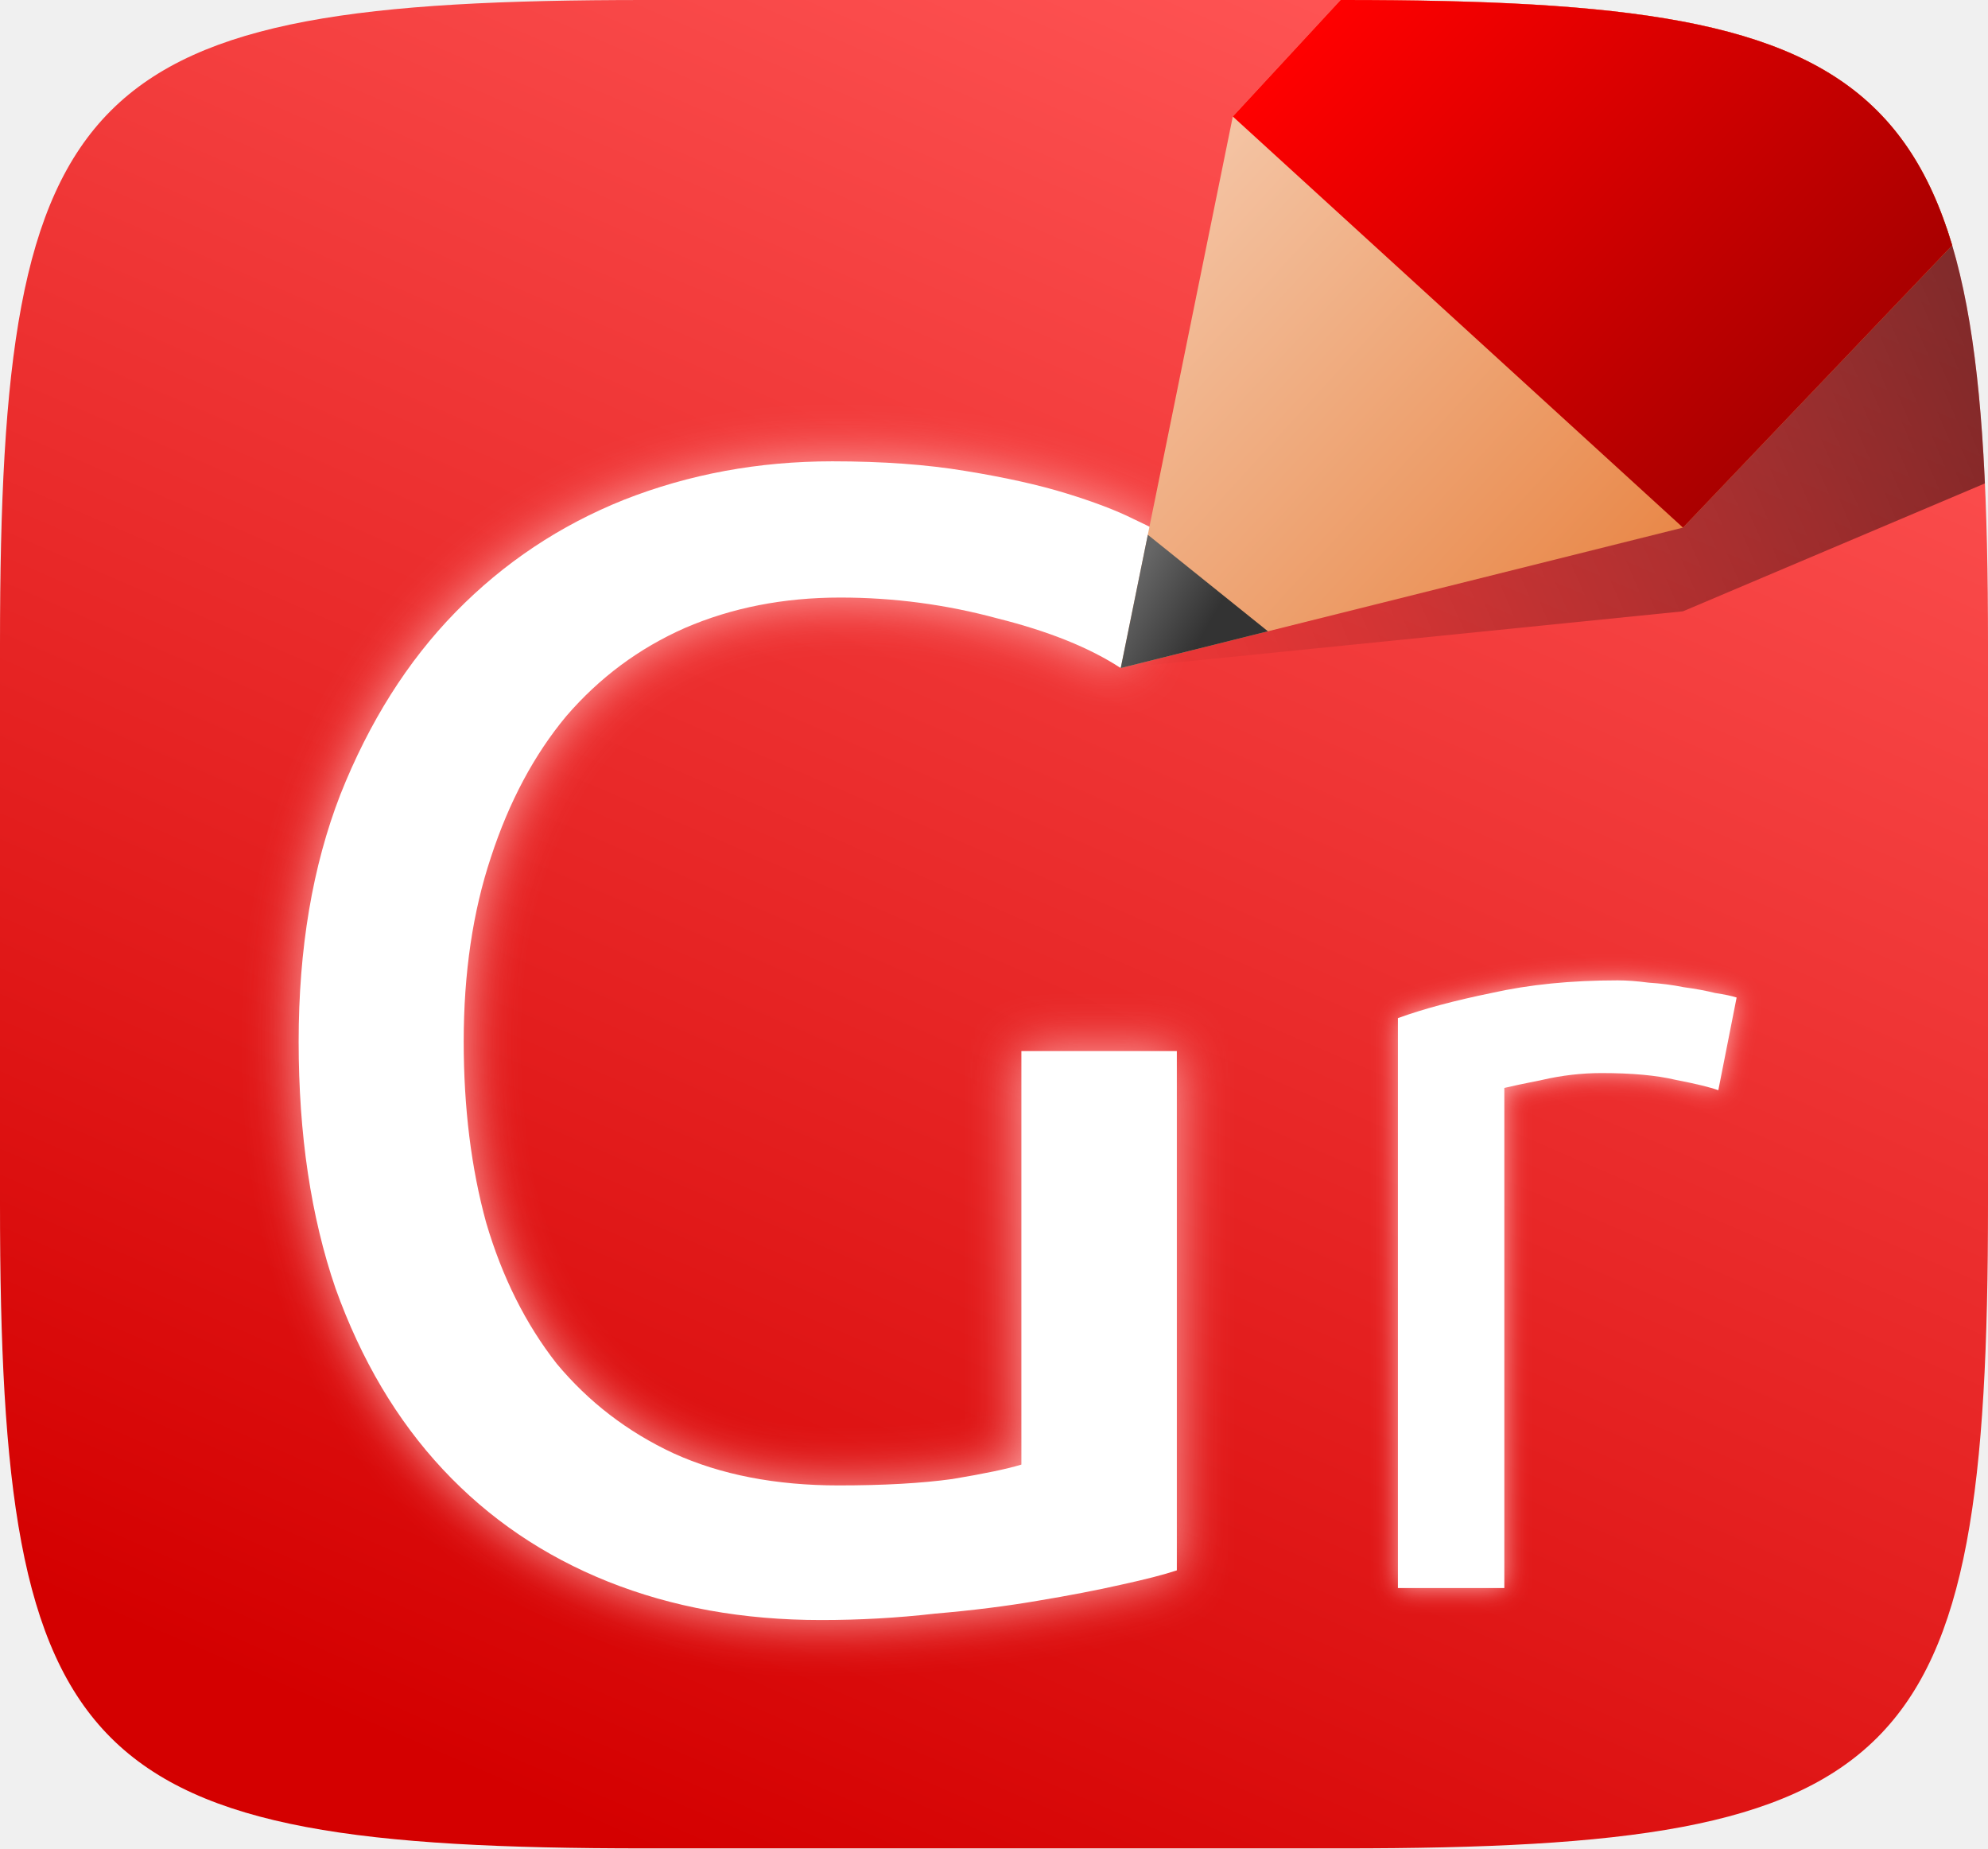
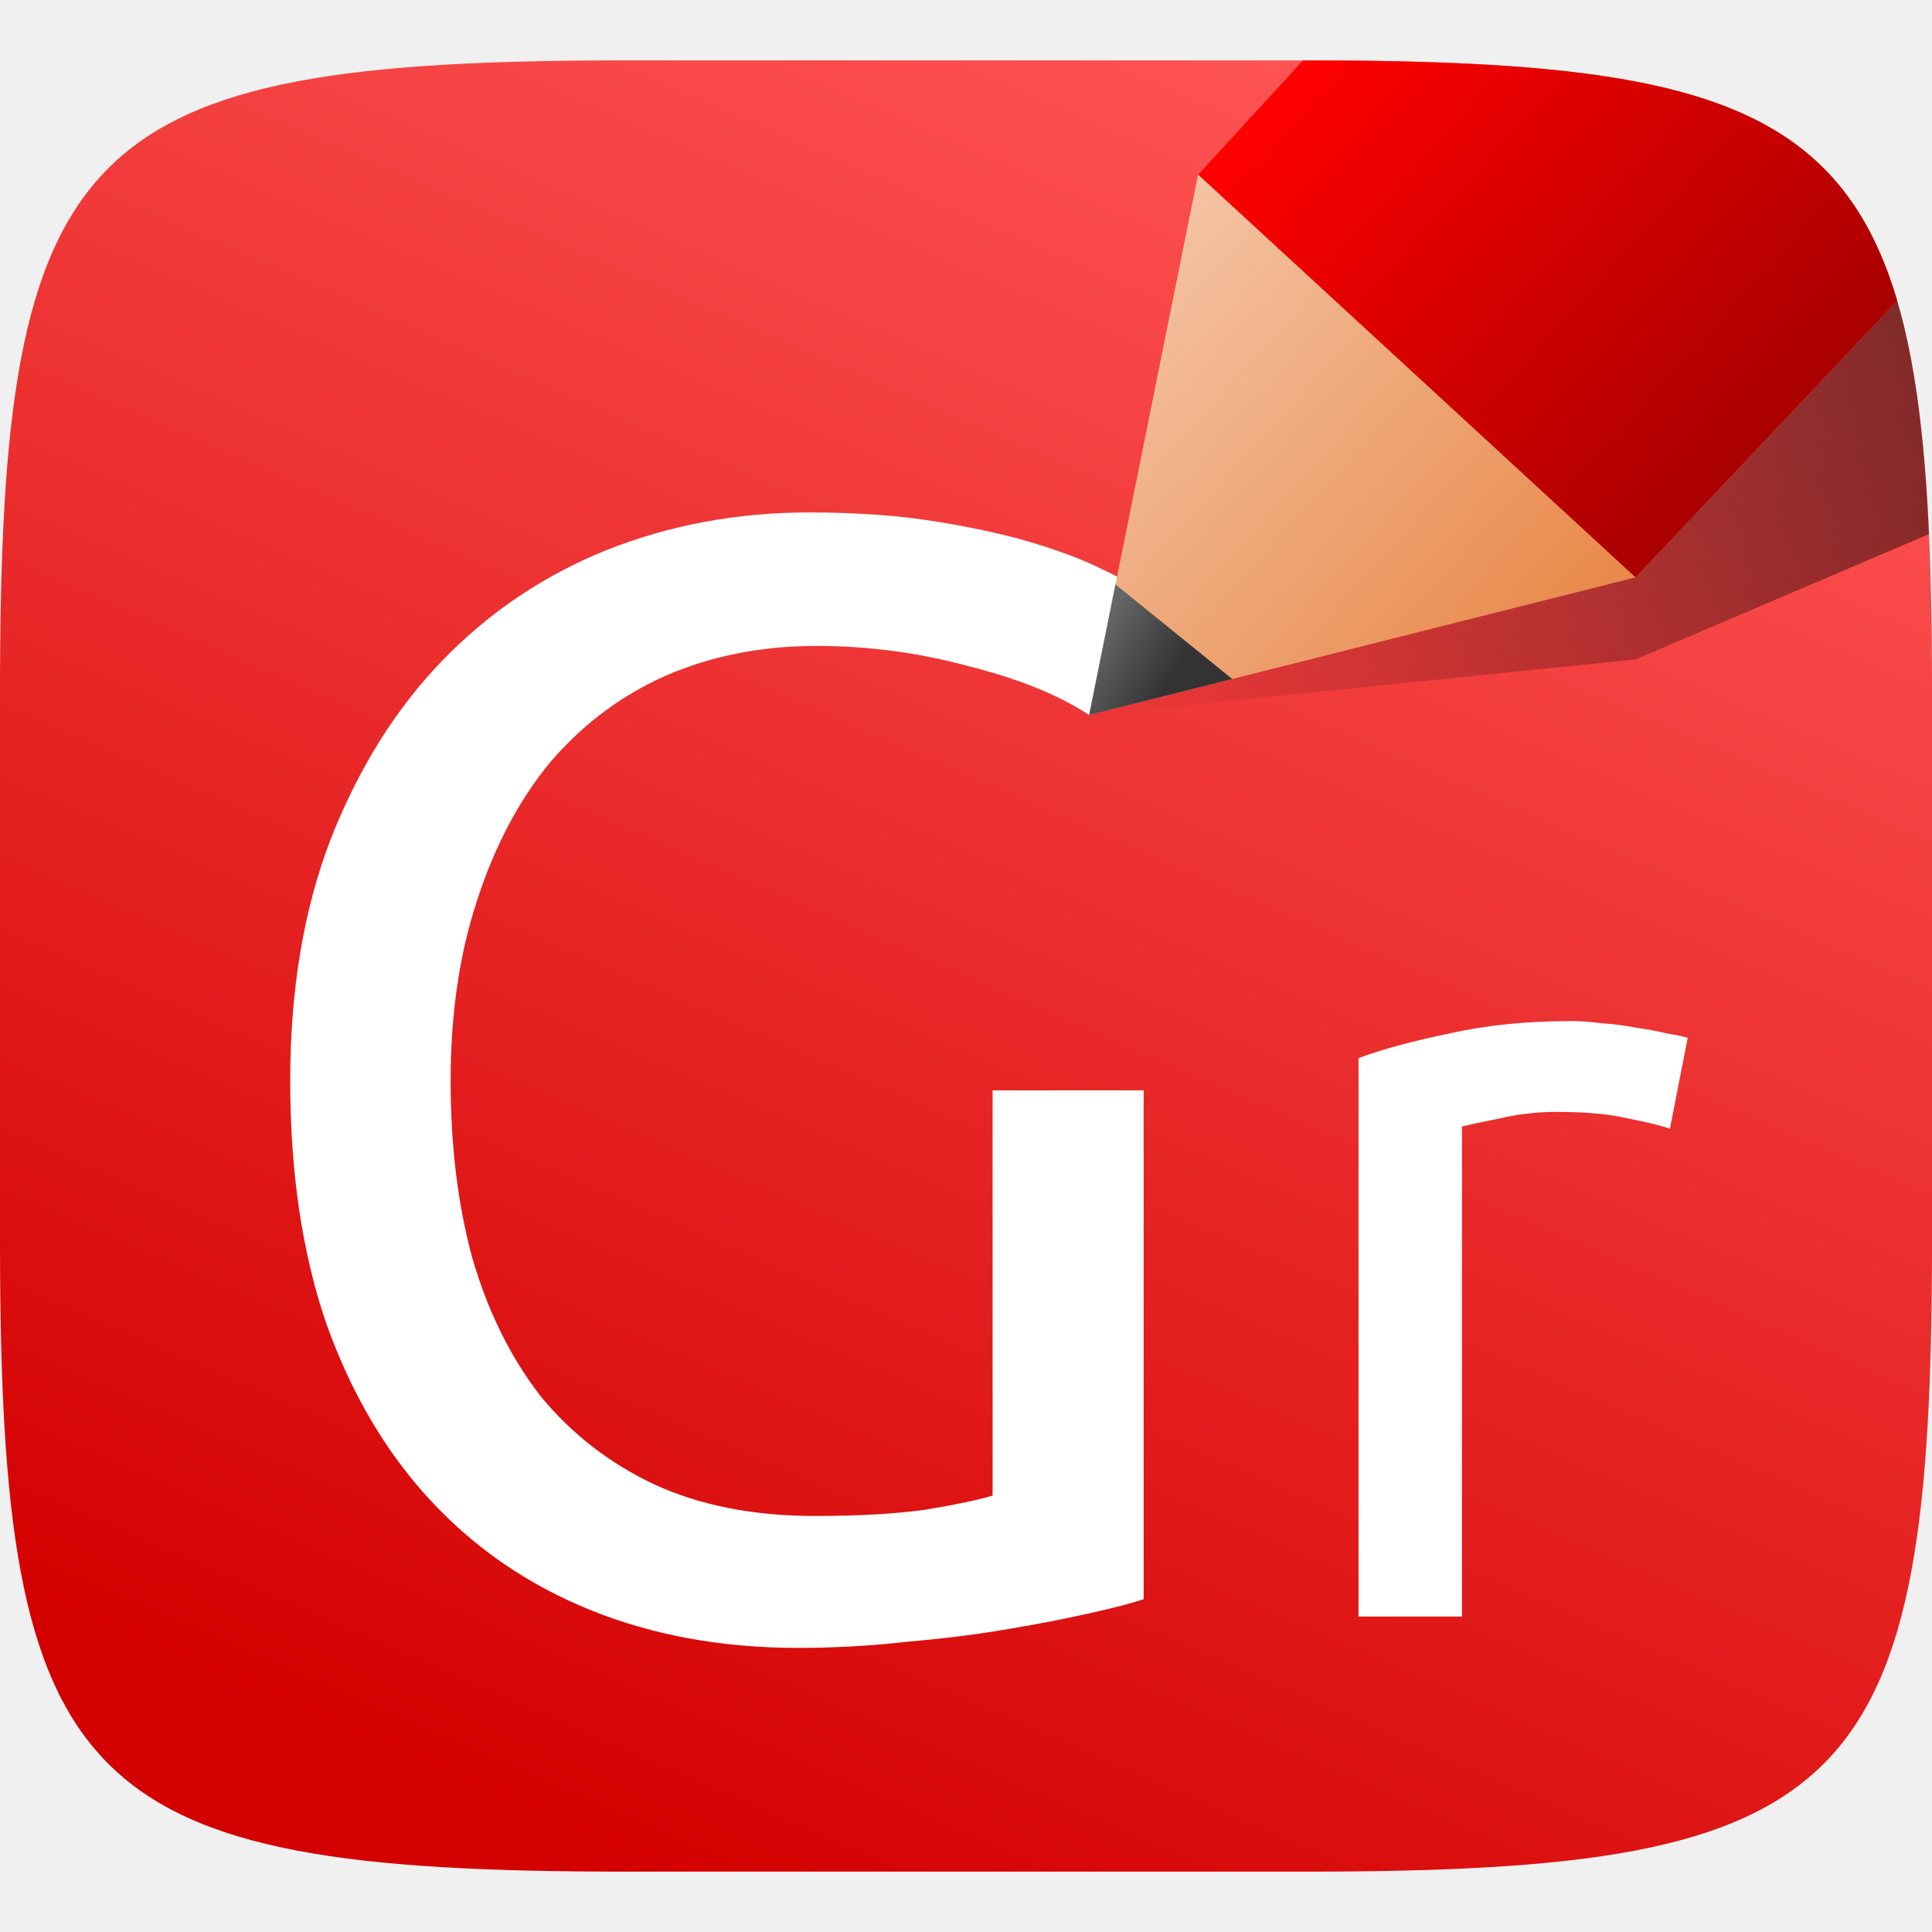
- <svg xmlns="http://www.w3.org/2000/svg" xmlns:xlink="http://www.w3.org/1999/xlink" width="512" height="476" id="svg2" version="1.1">
+ <svg xmlns="http://www.w3.org/2000/svg" xmlns:xlink="http://www.w3.org/1999/xlink" width="64" height="64" id="svg2" version="1.1">
  <defs id="defs4">
    <linearGradient id="linearGradient4147">
      <stop style="stop-color:#000000;stop-opacity:1;" offset="0" id="stop4149" />
      <stop style="stop-color:#000000;stop-opacity:0;" offset="1" id="stop4151" />
    </linearGradient>
    <linearGradient id="linearGradient4055">
      <stop style="stop-color:#666666;stop-opacity:1" offset="0" id="stop4057" />
      <stop style="stop-color:#333333;stop-opacity:1" offset="1" id="stop4059" />
    </linearGradient>
    <linearGradient id="linearGradient4013">
      <stop id="stop4017" offset="0" style="stop-color:#f4c4a4;stop-opacity:1" />
      <stop style="stop-color:#e98849;stop-opacity:1" offset="1" id="stop4019" />
    </linearGradient>
    <linearGradient id="linearGradient3944">
      <stop style="stop-color:#d40000;stop-opacity:1" offset="0" id="stop3946" />
      <stop style="stop-color:#ff5555;stop-opacity:1" offset="1" id="stop3948" />
    </linearGradient>
    <linearGradient id="linearGradient4695">
      <stop id="stop4697" offset="0" style="stop-color:#550000;stop-opacity:1" />
      <stop id="stop4699" offset="1" style="stop-color:#ff2a2a;stop-opacity:0" />
    </linearGradient>
    <linearGradient id="linearGradient3992">
      <stop style="stop-color:#800000;stop-opacity:1" offset="0" id="stop3994" />
      <stop style="stop-color:#ff2a2a;stop-opacity:1" offset="1" id="stop3996" />
    </linearGradient>
    <linearGradient id="linearGradient3986">
      <stop id="stop3988" offset="0" style="stop-color:#aa0000;stop-opacity:1" />
      <stop id="stop3990" offset="1" style="stop-color:#ff0000;stop-opacity:1" />
    </linearGradient>
    <linearGradient id="linearGradient3791">
      <stop style="stop-color:#338000;stop-opacity:1" offset="0" id="stop3793" />
      <stop style="stop-color:#aad400;stop-opacity:1" offset="1" id="stop3795" />
    </linearGradient>
    <linearGradient xlink:href="#linearGradient4133" id="linearGradient3367" gradientUnits="userSpaceOnUse" x1="449.061" y1="409.248" x2="65.235" y2="67.901" gradientTransform="translate(-1253.558,499.0609)" />
    <linearGradient id="linearGradient4133">
      <stop style="stop-color:#000000;stop-opacity:1" offset="0" id="stop4135" />
      <stop style="stop-color:#eeeeee;stop-opacity:0" offset="1" id="stop4137" />
    </linearGradient>
    <linearGradient xlink:href="#linearGradient3791" id="linearGradient3370-7" gradientUnits="userSpaceOnUse" gradientTransform="translate(-1253.558,499.0609)" x1="345.938" y1="476" x2="166.062" y2="0" />
    <linearGradient id="linearGradient4863-12">
      <stop id="stop4865-1" offset="0" style="stop-color:#f44800;stop-opacity:1" />
      <stop id="stop4867-6" offset="1" style="stop-color:#fb8b00;stop-opacity:1" />
    </linearGradient>
    <linearGradient y2="0" x2="166.062" y1="476" x1="345.938" gradientTransform="translate(-674.7011,-328.6533)" gradientUnits="userSpaceOnUse" id="linearGradient5327-1" xlink:href="#linearGradient4863-1-5" />
    <linearGradient id="linearGradient4863-1-5">
      <stop id="stop4865-6-5" offset="0" style="stop-color:#f44800;stop-opacity:1" />
      <stop style="stop-color:#f76900;stop-opacity:1;" offset="0.5" id="stop4011" />
      <stop id="stop4867-5-7" offset="1" style="stop-color:#fb8b00;stop-opacity:1" />
    </linearGradient>
    <clipPath clipPathUnits="userSpaceOnUse" id="clipPath3090">
      <rect style="fill:#b3b3b3;fill-opacity:1;stroke:none" id="rect3092" width="512" height="476" x="-1253.558" y="499.061" rx="0" ry="0" />
    </clipPath>
    <linearGradient xlink:href="#linearGradient4863-12-9" id="linearGradient3370-7-5" gradientUnits="userSpaceOnUse" gradientTransform="translate(-1253.558,499.0609)" x1="345.938" y1="476" x2="166.062" y2="0" />
    <linearGradient id="linearGradient4863-12-9">
      <stop id="stop4865-1-2" offset="0" style="stop-color:#445500;stop-opacity:1" />
      <stop id="stop4867-6-2" offset="1" style="stop-color:#aad400;stop-opacity:1" />
    </linearGradient>
    <linearGradient y2="0" x2="166.062" y1="476" x1="345.938" gradientTransform="translate(-1186.701,-328.6534)" gradientUnits="userSpaceOnUse" id="linearGradient3025" xlink:href="#linearGradient4863-12-9" />
    <linearGradient xlink:href="#linearGradient4863-1-5" id="linearGradient3048" gradientUnits="userSpaceOnUse" gradientTransform="translate(-674.7011,-845.7962)" x1="334.241" y1="291.294" x2="334.241" y2="265.711" />
    <linearGradient xlink:href="#linearGradient4863-12-9" id="linearGradient3050" gradientUnits="userSpaceOnUse" gradientTransform="translate(-1186.701,-845.7962)" x1="334.241" y1="291.294" x2="334.241" y2="265.711" />
    <linearGradient xlink:href="#linearGradient4133" id="linearGradient4324" gradientUnits="userSpaceOnUse" gradientTransform="translate(-1253.558,499.0609)" x1="280.722" y1="579.82" x2="216.164" y2="67.901" />
    <linearGradient xlink:href="#linearGradient4863-12" id="linearGradient5334" gradientUnits="userSpaceOnUse" x1="-735.145" y1="997.195" x2="-1209.382" y2="483.562" />
    <linearGradient xlink:href="#linearGradient3986" id="linearGradient4720" gradientUnits="userSpaceOnUse" x1="512" y1="476" x2="-2.7539063e-05" y2="3.6035156e-06" />
    <linearGradient xlink:href="#linearGradient4695" id="linearGradient4722" gradientUnits="userSpaceOnUse" x1="256" y1="373.434" x2="256" y2="102.566" />
    <linearGradient xlink:href="#linearGradient3992" id="linearGradient4724" gradientUnits="userSpaceOnUse" x1="333.35" y1="176.995" x2="333.35" y2="300.233" />
    <linearGradient xlink:href="#linearGradient3944" id="linearGradient3172" gradientUnits="userSpaceOnUse" gradientTransform="translate(-1253.558,499.0609)" x1="163.08" y1="476" x2="368.92" y2="4.3085936e-05" />
-     <filter id="filter3978">
+     <filter id="filter3978" color-interpolation-filters="sRGB">
      <feGaussianBlur stdDeviation="2.288" id="feGaussianBlur3980" />
    </filter>
    <linearGradient xlink:href="#linearGradient4013" id="linearGradient4009" x1="-878.055" y1="499.061" x2="-762.115" y2="604.933" gradientUnits="userSpaceOnUse" gradientTransform="translate(-58.00003,30)" />
    <linearGradient xlink:href="#linearGradient4013-0" id="linearGradient4009-9" x1="-820.072" y1="499.061" x2="-762.115" y2="604.933" gradientUnits="userSpaceOnUse" gradientTransform="translate(-3.6534379e-6,1.0560003e-6)" />
    <linearGradient id="linearGradient4013-0">
      <stop id="stop4017-0" offset="0" style="stop-color:#f4c4a4;stop-opacity:1" />
      <stop style="stop-color:#e98849;stop-opacity:1" offset="1" id="stop4019-3" />
    </linearGradient>
    <linearGradient xlink:href="#linearGradient4055" id="linearGradient4061" x1="-907.543" y1="625.063" x2="-887.962" y2="636.368" gradientUnits="userSpaceOnUse" gradientTransform="translate(-57.99999,30)" />
    <linearGradient xlink:href="#linearGradient4013-8" id="linearGradient4009-3" x1="-820.072" y1="499.061" x2="-762.115" y2="604.933" gradientUnits="userSpaceOnUse" gradientTransform="translate(-3.6534379e-6,1.0560003e-6)" />
    <linearGradient id="linearGradient4013-8">
      <stop id="stop4017-1" offset="0" style="stop-color:#f4c4a4;stop-opacity:1" />
      <stop style="stop-color:#e98849;stop-opacity:1" offset="1" id="stop4019-1" />
    </linearGradient>
    <linearGradient xlink:href="#linearGradient3986" id="linearGradient4103" x1="-762.115" y1="604.933" x2="-878.055" y2="499.061" gradientUnits="userSpaceOnUse" gradientTransform="translate(-58,30)" />
    <linearGradient xlink:href="#linearGradient4013-1" id="linearGradient4009-1" x1="-878.055" y1="499.061" x2="-762.115" y2="604.933" gradientUnits="userSpaceOnUse" gradientTransform="translate(-58.00003,30)" />
    <linearGradient id="linearGradient4013-1">
      <stop id="stop4017-8" offset="0" style="stop-color:#f4c4a4;stop-opacity:1" />
      <stop style="stop-color:#e98849;stop-opacity:1" offset="1" id="stop4019-19" />
    </linearGradient>
    <linearGradient xlink:href="#linearGradient4147" id="linearGradient4153" x1="-741.558" y1="572.579" x2="-962.294" y2="669.201" gradientUnits="userSpaceOnUse" />
-     <filter id="filter4183">
+     <filter id="filter4183" color-interpolation-filters="sRGB">
      <feGaussianBlur stdDeviation="1.489" id="feGaussianBlur4185" />
    </filter>
    <linearGradient xlink:href="#linearGradient3944" id="linearGradient4348" gradientUnits="userSpaceOnUse" gradientTransform="translate(-1253.558,499.0609)" x1="163.08" y1="476" x2="368.92" y2="4.3085936e-05" />
    <linearGradient xlink:href="#linearGradient4147" id="linearGradient4350" gradientUnits="userSpaceOnUse" x1="-741.558" y1="572.579" x2="-962.294" y2="669.201" />
    <linearGradient xlink:href="#linearGradient4013" id="linearGradient4352" gradientUnits="userSpaceOnUse" gradientTransform="translate(-58.00003,30)" x1="-878.055" y1="499.061" x2="-762.115" y2="604.933" />
    <linearGradient xlink:href="#linearGradient3986" id="linearGradient4354" gradientUnits="userSpaceOnUse" gradientTransform="translate(-58,30)" x1="-762.115" y1="604.933" x2="-878.055" y2="499.061" />
    <linearGradient xlink:href="#linearGradient4055" id="linearGradient4356" gradientUnits="userSpaceOnUse" gradientTransform="translate(-57.99999,30)" x1="-907.543" y1="625.063" x2="-887.962" y2="636.368" />
    <linearGradient xlink:href="#linearGradient3944" id="linearGradient4396" gradientUnits="userSpaceOnUse" gradientTransform="translate(-1253.558,499.0609)" x1="163.08" y1="476" x2="368.92" y2="4.3085936e-05" />
    <linearGradient xlink:href="#linearGradient4147" id="linearGradient4398" gradientUnits="userSpaceOnUse" x1="-741.558" y1="572.579" x2="-962.294" y2="669.201" />
    <linearGradient xlink:href="#linearGradient4013" id="linearGradient4400" gradientUnits="userSpaceOnUse" gradientTransform="translate(-58.00003,30)" x1="-878.055" y1="499.061" x2="-762.115" y2="604.933" />
    <linearGradient xlink:href="#linearGradient3986" id="linearGradient4402" gradientUnits="userSpaceOnUse" gradientTransform="translate(-58,30)" x1="-762.115" y1="604.933" x2="-878.055" y2="499.061" />
    <linearGradient xlink:href="#linearGradient4055" id="linearGradient4404" gradientUnits="userSpaceOnUse" gradientTransform="translate(-57.99999,30)" x1="-907.543" y1="625.063" x2="-887.962" y2="636.368" />
    <linearGradient xlink:href="#linearGradient3944" id="linearGradient4424" gradientUnits="userSpaceOnUse" gradientTransform="translate(-1253.558,499.0609)" x1="163.08" y1="476" x2="368.92" y2="4.3085936e-05" />
-     <clipPath clipPathUnits="userSpaceOnUse" id="clipPath3109">
-       <path style="fill:#986601;fill-opacity:1;stroke:none;display:inline" d="m -1087.504,499.061 179.892,0 c 145.297,0 166.054,20.737 166.054,165.899 l 0,144.203 c 0,145.161 -20.757,165.898 -166.054,165.898 l -179.892,0 c -145.297,0 -166.054,-20.737 -166.054,-165.898 l 0,-144.203 c 0,-145.162 20.757,-165.899 166.054,-165.899 z" id="path3111" />
+     <linearGradient xlink:href="#linearGradient3944" id="linearGradient3127" gradientUnits="userSpaceOnUse" gradientTransform="translate(-1253.558,499.0609)" x1="163.08" y1="476" x2="368.92" y2="4.3085936e-05" />
+     <linearGradient xlink:href="#linearGradient4147" id="linearGradient3129" gradientUnits="userSpaceOnUse" x1="-741.558" y1="572.579" x2="-962.294" y2="669.201" />
+     <linearGradient xlink:href="#linearGradient4013" id="linearGradient3131" gradientUnits="userSpaceOnUse" gradientTransform="translate(-58.00003,30)" x1="-878.055" y1="499.061" x2="-762.115" y2="604.933" />
+     <linearGradient xlink:href="#linearGradient3986" id="linearGradient3133" gradientUnits="userSpaceOnUse" gradientTransform="translate(-58,30)" x1="-762.115" y1="604.933" x2="-878.055" y2="499.061" />
+     <linearGradient xlink:href="#linearGradient4055" id="linearGradient3135" gradientUnits="userSpaceOnUse" gradientTransform="translate(-57.99999,30)" x1="-907.543" y1="625.063" x2="-887.962" y2="636.368" />
+     <linearGradient xlink:href="#linearGradient3944" id="linearGradient3155" gradientUnits="userSpaceOnUse" gradientTransform="matrix(0.1244172,0,0,0.1244172,-1253.558,913.8383)" x1="163.08" y1="476" x2="368.92" y2="4.3085936e-05" />
+     <clipPath clipPathUnits="userSpaceOnUse" id="clipPath3199">
+       <path id="path3201" d="m -1232.898,913.838 22.382,0 c 18.078,0 20.66,2.58 20.66,20.641 l 0,17.941 c 0,18.061 -2.583,20.641 -20.66,20.641 l -22.382,0 c -18.078,0 -20.66,-2.58 -20.66,-20.641 l 0,-17.941 c 0,-18.061 2.583,-20.641 20.66,-20.641 z" style="fill:#986601;fill-opacity:1;stroke:none;display:inline" />
    </clipPath>
+     <linearGradient xlink:href="#linearGradient3944" id="linearGradient3203" gradientUnits="userSpaceOnUse" gradientTransform="matrix(0.1244172,0,0,0.1244172,-1253.558,913.8383)" x1="163.08" y1="476" x2="368.92" y2="4.3085936e-05" />
+     <linearGradient xlink:href="#linearGradient4147" id="linearGradient3205" gradientUnits="userSpaceOnUse" x1="-741.558" y1="572.579" x2="-962.294" y2="669.201" />
+     <linearGradient xlink:href="#linearGradient4013" id="linearGradient3207" gradientUnits="userSpaceOnUse" gradientTransform="translate(-58.00003,30)" x1="-878.055" y1="499.061" x2="-762.115" y2="604.933" />
+     <linearGradient xlink:href="#linearGradient3986" id="linearGradient3209" gradientUnits="userSpaceOnUse" gradientTransform="translate(-58,30)" x1="-762.115" y1="604.933" x2="-878.055" y2="499.061" />
+     <linearGradient xlink:href="#linearGradient4055" id="linearGradient3211" gradientUnits="userSpaceOnUse" gradientTransform="translate(-57.99999,30)" x1="-907.543" y1="625.063" x2="-887.962" y2="636.368" />
  </defs>
-   <g id="layer1" transform="translate(1253.558,-499.0609)">
+   <g id="layer1" transform="translate(1253.558,-911.0609)">
    <text xml:space="preserve" style="font-size:75.752px;font-style:normal;font-variant:normal;font-weight:normal;font-stretch:normal;text-align:center;line-height:125%;letter-spacing:0px;word-spacing:0px;text-anchor:middle;fill:#000000;fill-opacity:1;stroke:none;display:inline;font-family:Ubuntu;-inkscape-font-specification:Ubuntu" x="-155.725" y="1117.555" id="text3301">
      <tspan x="-155.725" y="1117.555" id="tspan3917">Graphite</tspan>
    </text>
-     <g id="g4426" clip-path="url(#clipPath3109)">
-       <rect style="fill:url(#linearGradient4424);fill-opacity:1;stroke:none;display:inline" id="rect4741" width="512" height="476" x="-1253.558" y="499.061" />
-       <g id="g4211">
-         <g id="g4205">
-           <g id="text3950-4" style="font-size:144px;font-style:normal;font-variant:normal;font-weight:normal;font-stretch:normal;line-height:125%;letter-spacing:0px;word-spacing:0px;fill:#ffaaaa;fill-opacity:1;stroke:none;filter:url(#filter3978);font-family:Ubuntu;-inkscape-font-specification:Ubuntu" transform="matrix(2.866122,0,0,2.866122,-1585.461,-167.1803)">
-             <path style="fill:#ffaaaa" id="path3955-1" d="m 207.582,326.896 13.968,0 0,46.656 c -1.152,0.384 -2.832,0.816 -5.04,1.296 -2.112,0.48 -4.608,0.96 -7.488,1.44 -2.784,0.48 -5.856,0.864 -9.216,1.152 -3.36,0.384 -6.768,0.576 -10.224,0.576 -7.008,0 -13.392,-1.152 -19.152,-3.456 -5.76,-2.304 -10.704,-5.664 -14.832,-10.08 -4.128,-4.416 -7.344,-9.84 -9.648,-16.272 -2.208,-6.432 -3.312,-13.824 -3.312,-22.176 -1e-5,-8.352 1.248,-15.744 3.744,-22.176 2.592,-6.528 6.048,-12 10.368,-16.416 4.32,-4.416 9.36,-7.776 15.12,-10.08 5.856,-2.304 12.096,-3.456 18.72,-3.456 4.512,1e-4 8.496,0.288 11.952,0.864 3.552,0.576 6.576,1.248 9.072,2.016 2.496,0.768 4.512,1.536 6.048,2.304 1.632,0.768 2.736,1.344 3.312,1.728 l -4.464,11.664 c -2.784,-1.824 -6.48,-3.312 -11.088,-4.464 -4.608,-1.248 -9.312,-1.872 -14.112,-1.872 -5.088,9e-5 -9.744,0.912 -13.968,2.736 -4.128,1.824 -7.68,4.464 -10.656,7.92 -2.88,3.456 -5.136,7.68 -6.768,12.672 -1.632,4.896 -2.448,10.416 -2.448,16.56 -3e-5,5.952 0.672,11.376 2.016,16.272 1.44,4.896 3.552,9.12 6.336,12.672 2.88,3.456 6.384,6.144 10.512,8.064 4.224,1.92 9.168,2.88 14.832,2.88 4.032,10e-6 7.44,-0.192 10.224,-0.576 2.88,-0.48 4.944,-0.912 6.192,-1.296 l 0,-37.152" />
-           </g>
-           <g id="text3950" style="font-size:144px;font-style:normal;font-variant:normal;font-weight:normal;font-stretch:normal;line-height:125%;letter-spacing:0px;word-spacing:0px;fill:#ffffff;fill-opacity:1;stroke:none;font-family:Ubuntu;-inkscape-font-specification:Ubuntu" transform="matrix(2.866122,0,0,2.866122,-1585.461,-167.1803)">
-             <path style="fill:#ffffff" id="path3955" d="m 207.582,326.896 13.968,0 0,46.656 c -1.152,0.384 -2.832,0.816 -5.04,1.296 -2.112,0.48 -4.608,0.96 -7.488,1.44 -2.784,0.48 -5.856,0.864 -9.216,1.152 -3.36,0.384 -6.768,0.576 -10.224,0.576 -7.008,0 -13.392,-1.152 -19.152,-3.456 -5.76,-2.304 -10.704,-5.664 -14.832,-10.08 -4.128,-4.416 -7.344,-9.84 -9.648,-16.272 -2.208,-6.432 -3.312,-13.824 -3.312,-22.176 -1e-5,-8.352 1.248,-15.744 3.744,-22.176 2.592,-6.528 6.048,-12 10.368,-16.416 4.32,-4.416 9.36,-7.776 15.12,-10.08 5.856,-2.304 12.096,-3.456 18.72,-3.456 4.512,1e-4 8.496,0.288 11.952,0.864 3.552,0.576 6.576,1.248 9.072,2.016 2.496,0.768 4.512,1.536 6.048,2.304 1.632,0.768 2.736,1.344 3.312,1.728 l -4.464,11.664 c -2.784,-1.824 -6.48,-3.312 -11.088,-4.464 -4.608,-1.248 -9.312,-1.872 -14.112,-1.872 -5.088,9e-5 -9.744,0.912 -13.968,2.736 -4.128,1.824 -7.68,4.464 -10.656,7.92 -2.88,3.456 -5.136,7.68 -6.768,12.672 -1.632,4.896 -2.448,10.416 -2.448,16.56 -3e-5,5.952 0.672,11.376 2.016,16.272 1.44,4.896 3.552,9.12 6.336,12.672 2.88,3.456 6.384,6.144 10.512,8.064 4.224,1.92 9.168,2.88 14.832,2.88 4.032,10e-6 7.44,-0.192 10.224,-0.576 2.88,-0.48 4.944,-0.912 6.192,-1.296 l 0,-37.152" />
-           </g>
+     <g id="g3185" clip-path="url(#clipPath3199)" transform="matrix(1.004684,0,0,1.013127,5.871549,-12.7729)">
+       <rect style="fill:url(#linearGradient3203);fill-opacity:1;stroke:none;display:inline" id="rect4741" width="63.702" height="59.223" x="-1253.558" y="913.838" />
+       <g id="g3179">
+         <g transform="matrix(0.356595,0,0,0.356595,-1294.853,830.9464)" style="font-size:144px;font-style:normal;font-variant:normal;font-weight:normal;font-stretch:normal;line-height:125%;letter-spacing:0px;word-spacing:0px;fill:#ffffff;fill-opacity:1;stroke:none;font-family:Ubuntu;-inkscape-font-specification:Ubuntu" id="text3950">
+           <path d="m 207.582,326.896 13.968,0 0,46.656 c -1.152,0.384 -2.832,0.816 -5.04,1.296 -2.112,0.48 -4.608,0.96 -7.488,1.44 -2.784,0.48 -5.856,0.864 -9.216,1.152 -3.36,0.384 -6.768,0.576 -10.224,0.576 -7.008,0 -13.392,-1.152 -19.152,-3.456 -5.76,-2.304 -10.704,-5.664 -14.832,-10.08 -4.128,-4.416 -7.344,-9.84 -9.648,-16.272 -2.208,-6.432 -3.312,-13.824 -3.312,-22.176 -1e-5,-8.352 1.248,-15.744 3.744,-22.176 2.592,-6.528 6.048,-12 10.368,-16.416 4.32,-4.416 9.36,-7.776 15.12,-10.08 5.856,-2.304 12.096,-3.456 18.72,-3.456 4.512,1e-4 8.496,0.288 11.952,0.864 3.552,0.576 6.576,1.248 9.072,2.016 2.496,0.768 4.512,1.536 6.048,2.304 1.632,0.768 2.736,1.344 3.312,1.728 l -4.464,11.664 c -2.784,-1.824 -6.48,-3.312 -11.088,-4.464 -4.608,-1.248 -9.312,-1.872 -14.112,-1.872 -5.088,9e-5 -9.744,0.912 -13.968,2.736 -4.128,1.824 -7.68,4.464 -10.656,7.92 -2.88,3.456 -5.136,7.68 -6.768,12.672 -1.632,4.896 -2.448,10.416 -2.448,16.56 -3e-5,5.952 0.672,11.376 2.016,16.272 1.44,4.896 3.552,9.12 6.336,12.672 2.88,3.456 6.384,6.144 10.512,8.064 4.224,1.92 9.168,2.88 14.832,2.88 4.032,10e-6 7.44,-0.192 10.224,-0.576 2.88,-0.48 4.944,-0.912 6.192,-1.296 l 0,-37.152" id="path3955" style="fill:#ffffff" />
        </g>
-         <g id="g4199">
-           <g transform="matrix(2.046593,0,0,2.046593,913.0006,-898.0612)" id="text4155-0" style="font-size:144px;font-style:normal;font-variant:normal;font-weight:normal;font-stretch:normal;line-height:125%;letter-spacing:0px;word-spacing:0px;fill:#ffaaaa;fill-opacity:1;stroke:none;filter:url(#filter4183);font-family:Ubuntu;-inkscape-font-specification:Ubuntu">
-             <path style="fill:#ffaaaa" id="path4160-2" d="m -855.055,806.017 c 1.152,8e-5 2.448,0.096 3.888,0.288 1.536,0.096 3.024,0.288 4.464,0.576 1.44,0.192 2.736,0.432 3.888,0.72 1.248,0.192 2.16,0.384 2.736,0.576 l -2.304,11.664 c -1.056,-0.384 -2.832,-0.816 -5.328,-1.296 -2.4,-0.576 -5.52,-0.864 -9.36,-0.864 -2.496,6e-5 -4.992,0.288 -7.488,0.864 -2.4,0.48 -3.984,0.816 -4.752,1.008 l 0,62.928 -13.392,0 0,-71.712 c 3.168,-1.152 7.104,-2.208 11.808,-3.168 4.704,-1.056 9.984,-1.584 15.84,-1.584" />
-           </g>
-           <g transform="matrix(2.046593,0,0,2.046593,913.0006,-898.0612)" id="text4155" style="font-size:144px;font-style:normal;font-variant:normal;font-weight:normal;font-stretch:normal;line-height:125%;letter-spacing:0px;word-spacing:0px;fill:#ffffff;fill-opacity:1;stroke:none;font-family:Ubuntu;-inkscape-font-specification:Ubuntu">
-             <path id="path4160" d="m -855.055,806.017 c 1.152,8e-5 2.448,0.096 3.888,0.288 1.536,0.096 3.024,0.288 4.464,0.576 1.44,0.192 2.736,0.432 3.888,0.72 1.248,0.192 2.16,0.384 2.736,0.576 l -2.304,11.664 c -1.056,-0.384 -2.832,-0.816 -5.328,-1.296 -2.4,-0.576 -5.52,-0.864 -9.36,-0.864 -2.496,6e-5 -4.992,0.288 -7.488,0.864 -2.4,0.48 -3.984,0.816 -4.752,1.008 l 0,62.928 -13.392,0 0,-71.712 c 3.168,-1.152 7.104,-2.208 11.808,-3.168 4.704,-1.056 9.984,-1.584 15.84,-1.584" />
-           </g>
+         <g style="font-size:144px;font-style:normal;font-variant:normal;font-weight:normal;font-stretch:normal;line-height:125%;letter-spacing:0px;word-spacing:0px;fill:#ffffff;fill-opacity:1;stroke:none;font-family:Ubuntu;-inkscape-font-specification:Ubuntu" id="text4155" transform="matrix(0.2546315,0,0,0.2546315,-984.001,740.0122)">
+           <path d="m -855.055,806.017 c 1.152,8e-5 2.448,0.096 3.888,0.288 1.536,0.096 3.024,0.288 4.464,0.576 1.44,0.192 2.736,0.432 3.888,0.72 1.248,0.192 2.16,0.384 2.736,0.576 l -2.304,11.664 c -1.056,-0.384 -2.832,-0.816 -5.328,-1.296 -2.4,-0.576 -5.52,-0.864 -9.36,-0.864 -2.496,6e-5 -4.992,0.288 -7.488,0.864 -2.4,0.48 -3.984,0.816 -4.752,1.008 l 0,62.928 -13.392,0 0,-71.712 c 3.168,-1.152 7.104,-2.208 11.808,-3.168 4.704,-1.056 9.984,-1.584 15.84,-1.584" id="path4160" />
        </g>
      </g>
-       <g id="g4192">
-         <path style="opacity:0.5;fill:url(#linearGradient4350);fill-opacity:1;stroke:none" d="m -741.558,549.696 0,51.894 0,21.621 -78.557,33.277 -144.802,14.615 z" id="rect3982-8" />
+       <g transform="matrix(0.1244172,0,0,0.1244172,-1097.594,851.7465)" id="g4192">
+         <path style="opacity:0.5;fill:url(#linearGradient3205);fill-opacity:1;stroke:none" d="m -741.558,549.696 0,51.894 0,21.621 -78.557,33.277 -144.802,14.615 z" id="rect3982-8" />
        <g id="g4187">
-           <path id="rect3982" d="m -936.055,529.061 27.76,-30 166.737,0 0,53.512 -78.557,82.36 -144.802,36.171 z" style="fill:url(#linearGradient4352);fill-opacity:1;stroke:none" />
-           <path id="rect3982-4" d="m -936.055,529.061 27.76,-30 166.737,0 0,53.512 -78.557,82.36 z" style="fill:url(#linearGradient4354);fill-opacity:1;stroke:none" />
-           <path id="rect3982-5" d="m -957.943,636.778 30.936,24.856 -37.911,9.47 z" style="fill:url(#linearGradient4356);fill-opacity:1;stroke:none" />
+           <path id="rect3982" d="m -936.055,529.061 27.76,-30 166.737,0 0,53.512 -78.557,82.36 -144.802,36.171 z" style="fill:url(#linearGradient3207);fill-opacity:1;stroke:none" />
+           <path id="rect3982-4" d="m -936.055,529.061 27.76,-30 166.737,0 0,53.512 -78.557,82.36 z" style="fill:url(#linearGradient3209);fill-opacity:1;stroke:none" />
+           <path id="rect3982-5" d="m -957.943,636.778 30.936,24.856 -37.911,9.47 z" style="fill:url(#linearGradient3211);fill-opacity:1;stroke:none" />
        </g>
      </g>
    </g>
  </g>
</svg>
